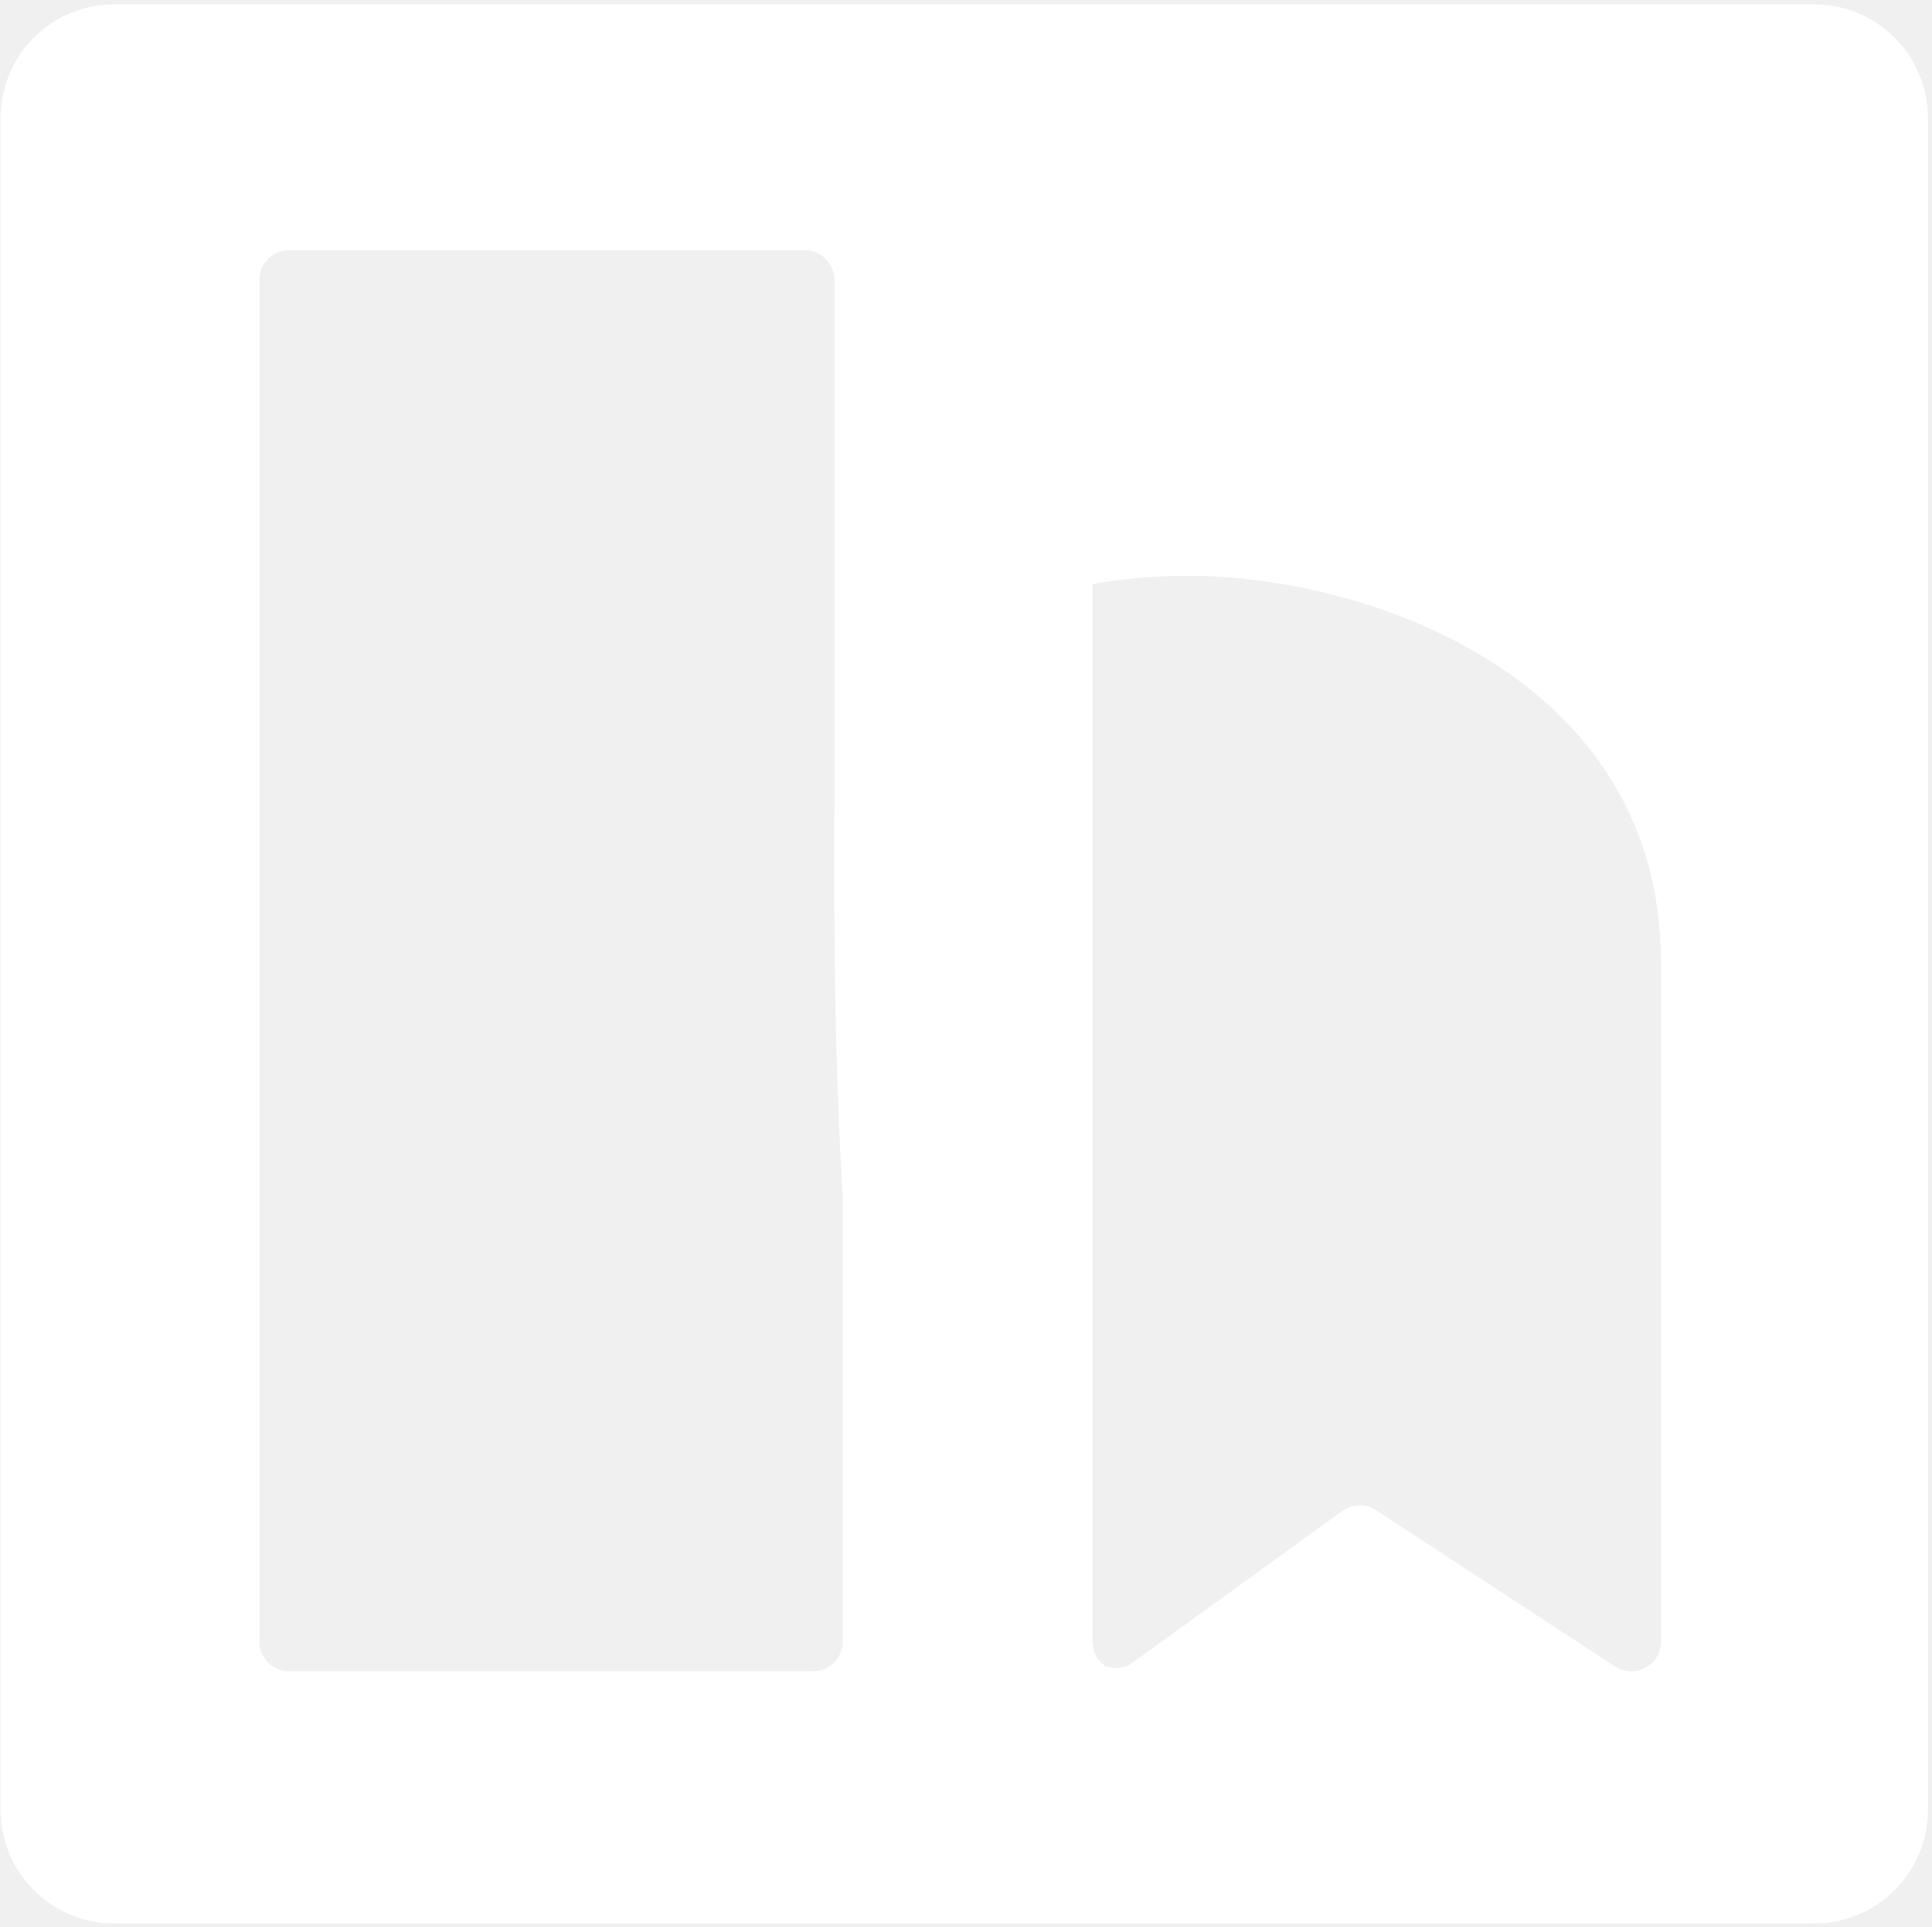
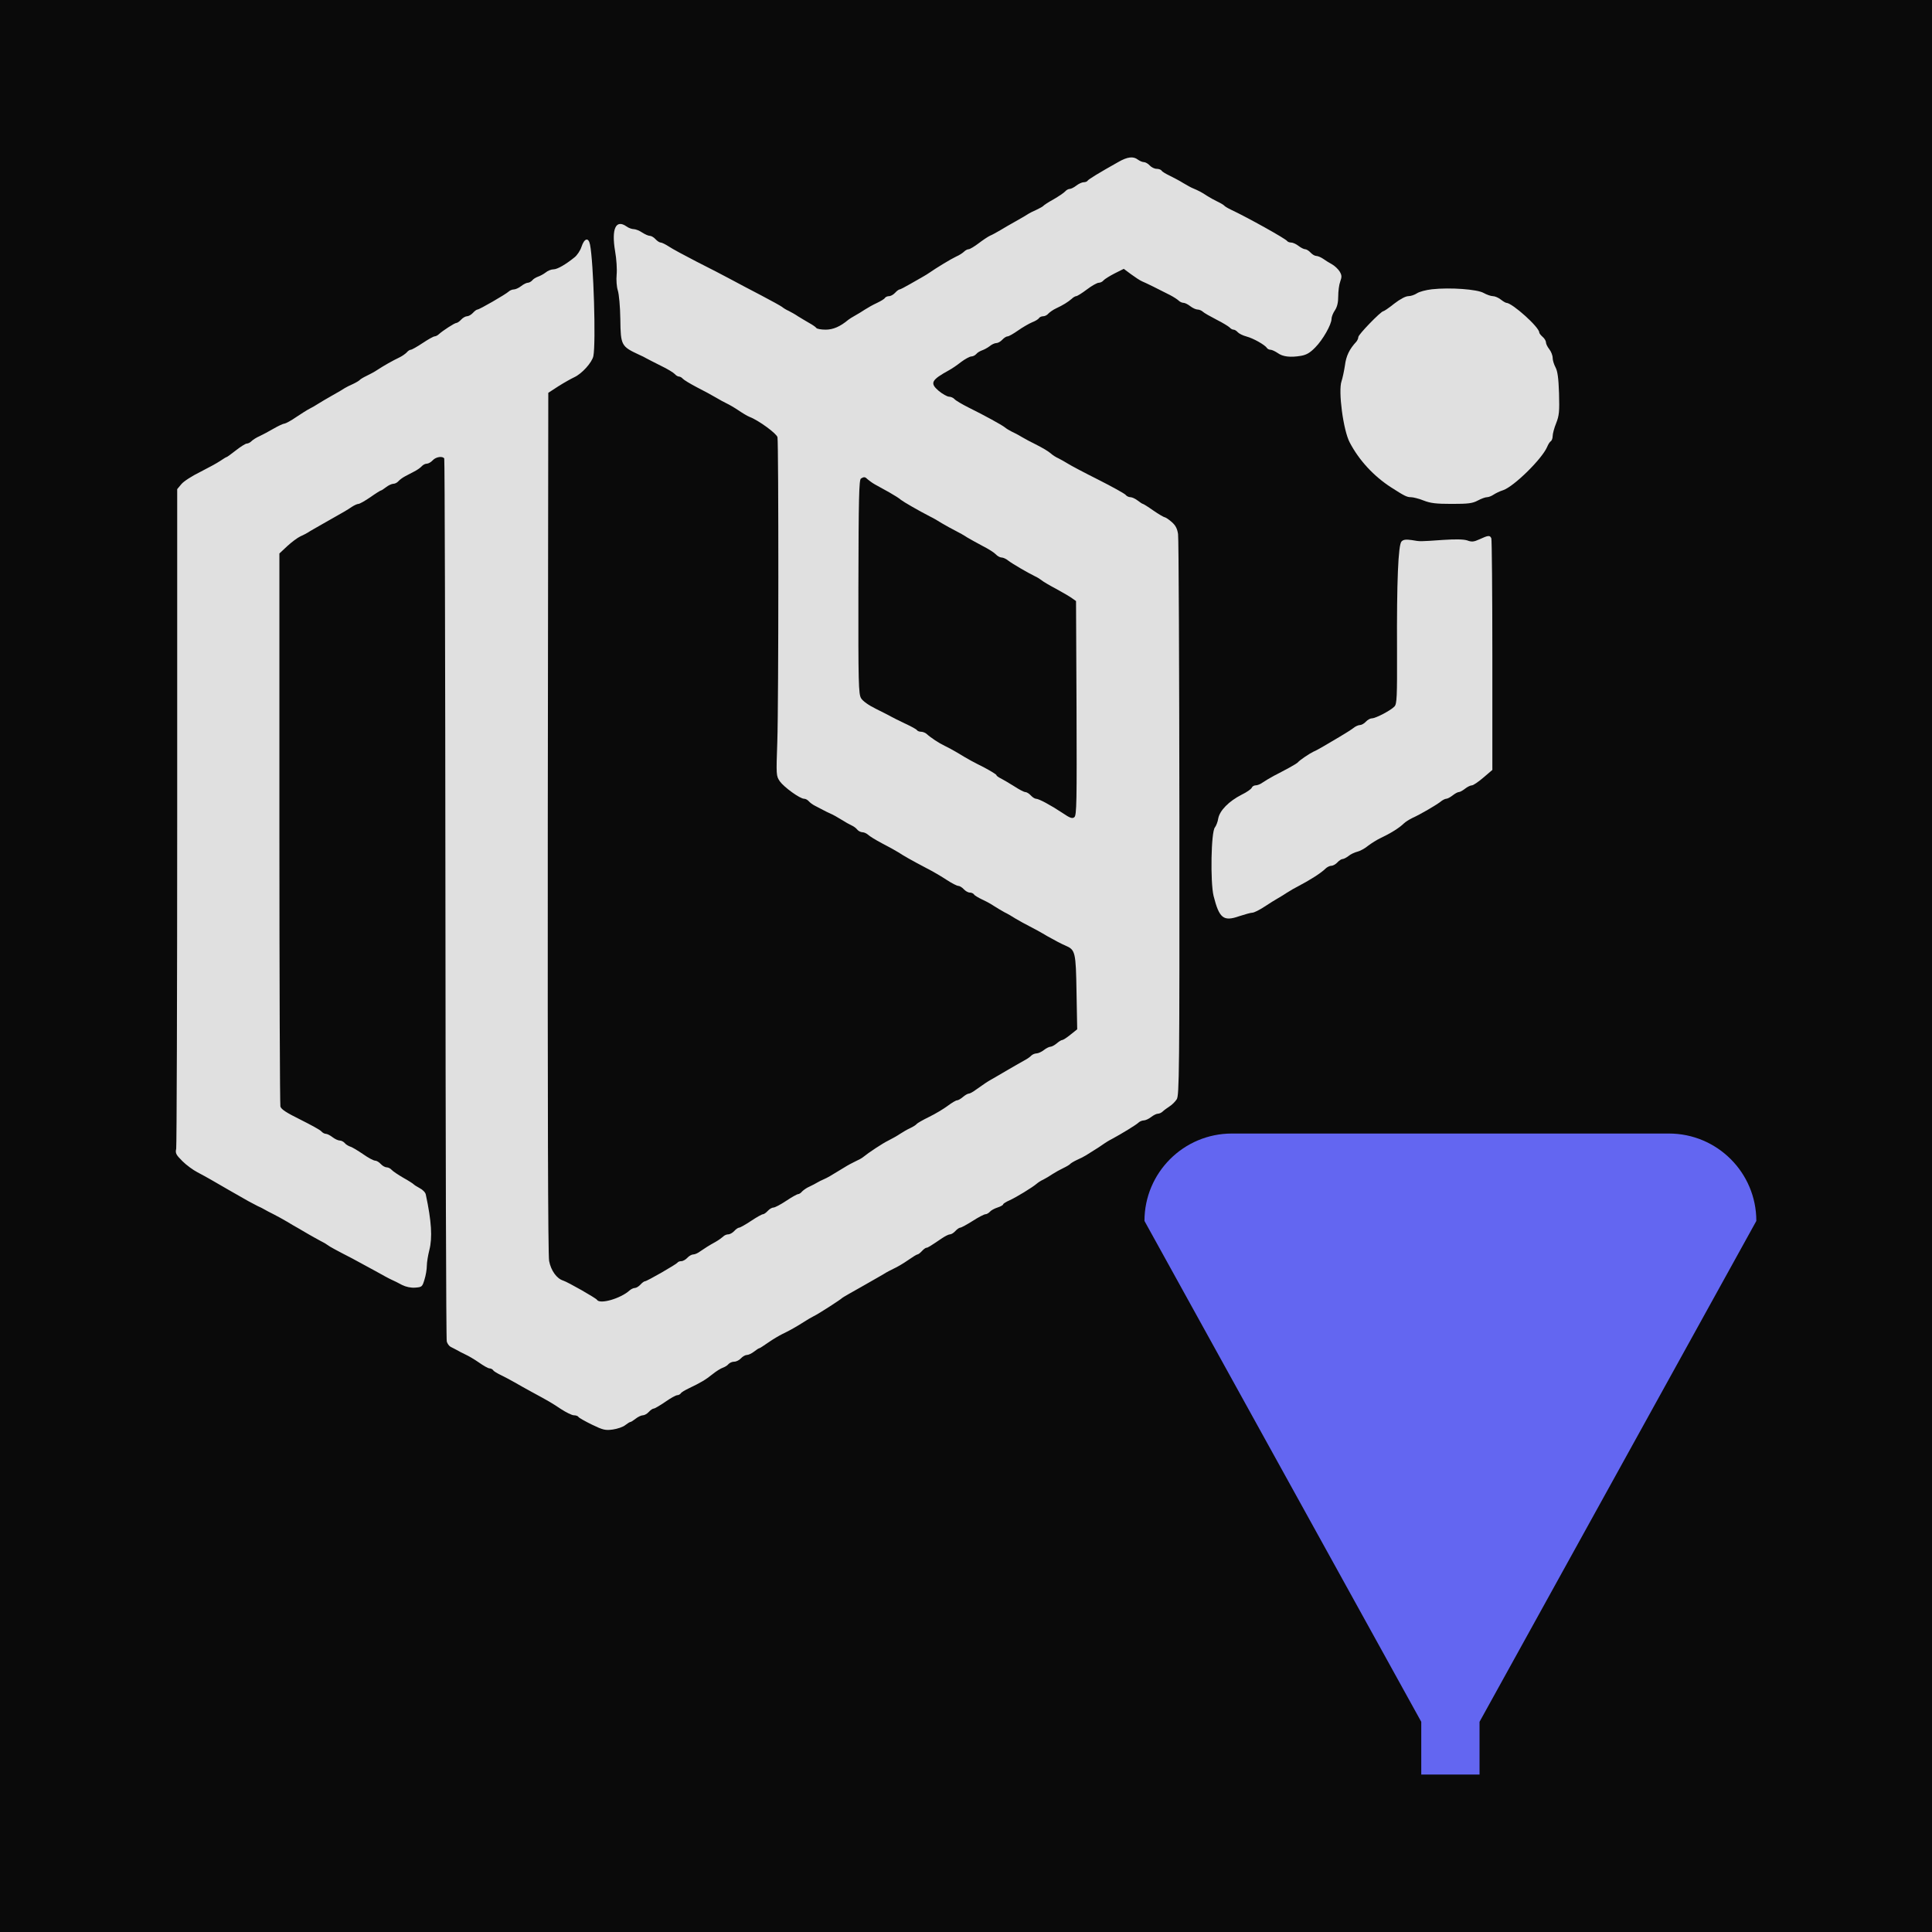
- <svg xmlns="http://www.w3.org/2000/svg" width="100%" height="100%" viewBox="0 0 355 354" version="1.1" xml:space="preserve" style="fill-rule:evenodd;clip-rule:evenodd;stroke-linejoin:round;stroke-miterlimit:2;">
-   <g transform="matrix(1,0,0,1,-232,-118)">
-     <path d="M565.33,118.79L253.02,118.79C241.46,118.79 232.09,128.16 232.09,139.72L232.09,450.44C232.09,462 241.46,471.37 253.02,471.37L565.33,471.37C576.89,471.37 586.26,462 586.26,450.44L586.26,139.72C586.26,128.16 576.89,118.79 565.33,118.79ZM386.85,419.57C386.85,422.58 384.4,425.03 381.39,425.03L285.11,425.03C282.1,425.03 279.65,422.58 279.65,419.57L279.65,169.43C279.65,166.42 282.1,163.96 285.11,163.96L379.87,163.96C382.88,163.96 385.33,166.41 385.33,169.43L385.33,264.64C385.33,264.64 384.81,305.61 386.85,337.76L386.85,419.58L386.85,419.57ZM537.19,419.57C537.19,423.92 532.36,426.52 528.75,424.14L484.85,395.44C482.95,394.18 480.5,394.25 478.64,395.59L440.16,423.4C438.56,424.59 436.67,424.66 435.07,424.07C433.66,423.07 432.73,421.43 432.73,419.57L432.73,225.34C437.94,224.34 443.73,223.78 450.43,223.78C483.29,223.78 537.2,242.37 537.2,294.78L537.2,419.58L537.19,419.57Z" style="fill:#ffffff;fill-rule:nonzero;" />
+ <svg xmlns="http://www.w3.org/2000/svg" width="100%" height="100%" viewBox="0 0 512 512" role="img" aria-label="Jackdaw">
+   <rect width="512" height="512" fill="#0a0a0a" />
+   <g transform="translate(256 256) scale(0.96519) translate(-253 -256)">
+     <g transform="translate(0 0) scale(1)">
+       <g transform="translate(24 4) scale(.46)">
+         <g transform="translate(0 880) scale(0.1 -0.1)">
+           <path fill="#e0e0e0" d="M5888 8121 c-114 -64 -178 -103 -184 -112 -3 -5 -13 -9 -23 -9 -10 0 -30 -9 -44 -20 -14 -11 -32 -20 -40 -20 -8 0 -20 -7 -27 -15 -7 -8 -38 -29 -69 -47 -31 -17 -58 -35 -61 -39 -3 -4 -21 -14 -40 -23 -19 -8 -42 -20 -50 -25 -8 -6 -41 -25 -73 -43 -33 -18 -75 -43 -95 -55 -21 -12 -47 -27 -60 -32 -13 -6 -44 -27 -69 -46 -25 -19 -52 -35 -59 -35 -7 0 -19 -6 -27 -14 -8 -8 -29 -22 -48 -30 -30 -14 -119 -68 -159 -96 -8 -6 -25 -16 -37 -23 -12 -7 -47 -27 -77 -44 -31 -18 -60 -33 -64 -33 -5 0 -17 -9 -27 -20 -10 -11 -26 -20 -36 -20 -10 0 -21 -5 -25 -11 -3 -6 -25 -19 -48 -30 -22 -10 -54 -28 -71 -39 -16 -11 -43 -27 -59 -36 -16 -9 -34 -20 -40 -25 -49 -41 -91 -59 -136 -59 -27 0 -52 5 -55 10 -4 6 -23 19 -43 30 -20 12 -50 29 -67 40 -16 11 -41 25 -55 32 -14 6 -32 17 -40 24 -8 6 -64 37 -125 69 -60 31 -141 74 -180 95 -38 21 -130 68 -203 105 -72 37 -148 78 -167 91 -20 13 -42 24 -49 24 -7 0 -21 9 -31 20 -10 11 -25 20 -34 20 -9 0 -29 9 -46 20 -16 11 -39 20 -50 20 -11 0 -31 7 -43 16 -64 45 -91 -14 -68 -149 8 -45 12 -107 9 -138 -3 -33 0 -73 7 -95 7 -22 14 -96 15 -171 2 -158 5 -163 115 -214 14 -6 32 -15 40 -20 8 -5 47 -24 86 -44 40 -19 77 -42 84 -50 7 -8 18 -15 25 -15 7 0 17 -6 23 -13 6 -7 44 -30 84 -51 40 -20 91 -48 113 -61 22 -13 51 -29 64 -35 13 -6 45 -24 70 -41 25 -17 55 -35 68 -40 53 -20 161 -99 166 -121 7 -36 7 -1590 -1 -1817 -7 -201 -7 -204 15 -237 25 -35 120 -104 145 -104 9 0 21 -7 28 -15 7 -8 24 -21 39 -28 14 -7 35 -18 46 -24 11 -6 31 -16 45 -22 14 -6 43 -22 65 -36 22 -14 49 -29 60 -34 12 -5 27 -16 34 -25 7 -9 22 -16 32 -16 9 0 24 -7 33 -15 8 -8 45 -31 83 -51 37 -19 82 -44 98 -54 37 -24 72 -44 165 -93 40 -20 95 -53 124 -72 29 -19 60 -35 68 -35 8 0 23 -9 33 -20 10 -11 26 -20 36 -20 10 0 21 -5 25 -11 3 -6 25 -19 48 -30 22 -10 55 -28 71 -39 17 -11 44 -27 60 -36 17 -8 48 -26 70 -40 22 -13 58 -33 80 -44 22 -11 72 -38 110 -61 39 -22 86 -47 106 -55 60 -26 63 -36 67 -280 l4 -220 -40 -32 c-22 -18 -44 -32 -49 -32 -6 0 -20 -9 -33 -20 -13 -11 -30 -20 -37 -20 -8 0 -26 -9 -40 -20 -14 -11 -34 -20 -44 -20 -9 0 -24 -6 -31 -13 -7 -8 -25 -20 -40 -28 -14 -8 -61 -34 -103 -59 -42 -25 -86 -50 -98 -57 -23 -13 -39 -24 -90 -60 -17 -13 -36 -23 -42 -23 -7 0 -22 -9 -35 -20 -13 -11 -28 -20 -35 -20 -7 0 -32 -15 -56 -33 -24 -18 -74 -48 -111 -66 -37 -18 -70 -37 -74 -42 -3 -5 -20 -16 -37 -24 -18 -8 -45 -24 -62 -35 -16 -11 -48 -29 -70 -40 -35 -17 -118 -72 -151 -99 -7 -6 -27 -17 -45 -25 -19 -9 -49 -25 -66 -36 -85 -52 -100 -61 -123 -71 -14 -6 -32 -15 -40 -20 -8 -5 -29 -16 -46 -24 -17 -7 -36 -21 -44 -29 -7 -9 -18 -16 -24 -16 -6 0 -38 -18 -71 -40 -33 -22 -67 -40 -76 -40 -9 0 -24 -9 -34 -20 -10 -11 -23 -20 -29 -20 -6 0 -38 -18 -71 -40 -33 -22 -65 -40 -71 -40 -6 0 -19 -9 -29 -20 -10 -11 -26 -20 -36 -20 -10 0 -24 -6 -31 -14 -8 -7 -27 -21 -43 -30 -40 -22 -65 -38 -94 -58 -13 -10 -31 -18 -41 -18 -9 0 -25 -9 -35 -20 -10 -11 -26 -20 -36 -20 -10 0 -20 -4 -23 -9 -7 -10 -182 -111 -194 -111 -5 0 -17 -9 -27 -20 -10 -11 -25 -20 -33 -20 -9 0 -23 -7 -32 -15 -53 -48 -177 -84 -194 -56 -7 11 -174 106 -202 115 -39 12 -73 60 -84 117 -7 35 -9 931 -8 2618 l3 2564 60 39 c33 21 76 45 95 54 46 21 106 88 114 126 16 79 1 565 -20 666 -9 45 -34 38 -51 -14 -7 -22 -26 -50 -41 -62 -53 -43 -103 -72 -126 -72 -13 0 -34 -8 -47 -19 -13 -10 -34 -21 -46 -25 -11 -4 -27 -13 -33 -21 -7 -8 -19 -15 -27 -15 -8 0 -26 -9 -40 -20 -14 -11 -34 -20 -44 -20 -9 0 -24 -6 -31 -13 -17 -16 -174 -107 -186 -107 -5 0 -17 -9 -27 -20 -10 -11 -26 -20 -35 -20 -9 0 -25 -9 -35 -20 -10 -11 -23 -20 -29 -20 -10 0 -81 -46 -104 -67 -7 -7 -19 -13 -25 -13 -7 0 -39 -18 -72 -40 -33 -22 -65 -40 -71 -40 -6 0 -17 -7 -24 -16 -8 -8 -27 -22 -44 -30 -40 -19 -93 -49 -131 -74 -16 -11 -46 -27 -65 -36 -19 -9 -37 -20 -40 -24 -3 -4 -21 -15 -40 -24 -19 -8 -42 -20 -50 -25 -8 -6 -41 -25 -73 -43 -32 -18 -71 -41 -85 -50 -15 -10 -38 -23 -52 -30 -14 -7 -50 -30 -80 -50 -30 -21 -62 -38 -70 -39 -8 0 -37 -14 -65 -30 -27 -16 -65 -36 -84 -45 -19 -8 -40 -22 -48 -30 -8 -8 -20 -14 -28 -14 -7 0 -36 -18 -64 -40 -28 -22 -53 -40 -55 -40 -3 0 -21 -11 -40 -24 -19 -13 -73 -42 -120 -66 -47 -23 -97 -55 -111 -72 l-25 -30 0 -1953 c0 -1074 -3 -1967 -6 -1984 -6 -27 -1 -36 37 -74 24 -24 64 -53 89 -66 25 -13 61 -33 82 -45 37 -22 170 -98 223 -128 17 -9 41 -22 55 -29 14 -6 32 -15 40 -20 8 -5 33 -18 55 -29 22 -11 58 -31 80 -44 22 -13 51 -31 65 -38 14 -8 43 -25 65 -38 22 -13 54 -30 70 -39 17 -8 35 -19 40 -23 6 -5 26 -17 45 -27 19 -11 67 -35 105 -55 39 -21 102 -55 140 -76 39 -22 81 -45 95 -51 14 -6 42 -20 62 -31 24 -12 53 -18 79 -16 40 3 42 5 55 48 8 25 14 62 14 82 0 20 7 63 15 94 19 74 13 173 -21 331 -2 13 -19 30 -37 39 -17 9 -34 20 -37 24 -3 3 -30 21 -61 38 -31 18 -62 39 -69 47 -7 8 -20 15 -30 15 -9 0 -25 9 -35 20 -10 11 -25 20 -34 20 -9 0 -41 17 -72 39 -31 21 -65 42 -77 45 -11 4 -26 13 -32 21 -7 8 -20 15 -30 15 -9 0 -29 9 -43 20 -14 11 -32 20 -40 20 -8 0 -20 7 -27 15 -6 8 -63 39 -125 70 -83 41 -114 61 -119 78 -3 12 -6 760 -6 1661 l0 1640 47 44 c26 24 61 50 78 58 16 7 37 18 45 23 8 6 56 33 105 61 120 68 126 71 157 92 15 10 33 18 40 18 7 0 39 18 71 40 31 22 60 40 63 40 3 0 17 9 31 20 14 11 34 20 43 20 10 0 23 7 30 15 7 8 24 21 39 29 14 7 40 21 57 30 18 9 37 23 44 31 7 8 20 15 30 15 9 0 25 9 35 20 19 21 59 27 69 11 3 -5 6 -1187 7 -2628 1 -1440 4 -2629 8 -2642 3 -13 14 -28 24 -33 9 -4 25 -13 35 -18 9 -6 32 -17 50 -26 18 -8 56 -30 83 -49 27 -19 55 -35 63 -35 8 0 18 -5 22 -11 3 -6 25 -19 48 -30 22 -11 59 -30 81 -43 22 -13 67 -38 100 -56 105 -57 119 -65 176 -103 31 -20 65 -37 77 -37 11 0 24 -4 27 -10 3 -5 40 -26 81 -46 66 -32 80 -35 124 -29 27 4 61 15 74 26 13 10 27 19 31 19 4 0 18 9 32 20 14 11 33 20 43 20 9 0 25 9 35 20 10 11 23 20 29 20 6 0 37 18 69 40 31 22 64 40 72 40 7 0 17 5 21 11 3 6 25 19 48 30 73 35 100 51 141 84 22 18 50 35 62 39 11 4 27 13 33 21 7 8 22 15 35 15 12 0 30 9 40 20 10 11 26 20 35 20 10 0 29 9 43 20 14 11 28 20 31 20 3 0 28 16 55 35 27 19 65 41 83 50 41 19 93 49 133 75 17 11 41 25 55 32 26 12 161 99 170 109 3 3 59 35 125 72 66 38 127 72 135 78 8 5 30 16 48 25 18 8 56 30 83 49 27 19 53 35 57 35 5 0 17 9 27 20 10 11 22 20 27 20 8 0 21 8 95 58 18 12 38 22 46 22 8 0 22 9 32 20 10 11 23 20 29 20 6 0 39 18 74 40 34 22 69 40 76 40 8 0 19 7 26 14 6 8 27 20 46 26 19 6 34 15 34 19 0 4 17 15 38 24 40 18 138 78 162 99 8 7 26 19 40 25 14 7 39 22 55 33 17 11 46 27 65 36 19 9 37 20 40 24 3 4 21 15 40 24 19 8 44 21 55 28 62 38 101 64 110 71 6 4 24 16 42 25 58 31 148 86 161 99 7 7 22 13 31 13 10 0 30 9 44 20 14 11 32 20 40 20 9 0 22 6 29 13 7 7 25 20 40 30 15 9 35 29 44 43 15 23 17 156 16 1677 -1 908 -4 1672 -8 1697 -5 33 -15 52 -38 72 -17 15 -35 27 -41 28 -5 0 -36 18 -68 40 -31 22 -60 40 -63 40 -3 0 -17 9 -31 20 -14 11 -34 20 -43 20 -10 0 -23 6 -29 14 -7 8 -81 49 -164 91 -84 42 -165 85 -182 96 -16 10 -41 24 -55 31 -14 6 -33 18 -43 27 -20 17 -47 33 -102 61 -22 11 -48 24 -57 30 -10 5 -26 15 -35 20 -10 6 -29 15 -43 22 -14 7 -32 18 -40 25 -19 15 -121 71 -216 118 -40 20 -77 42 -84 50 -7 8 -22 15 -34 15 -11 1 -38 16 -60 34 -55 47 -46 65 63 125 15 8 46 29 70 48 24 18 52 33 61 33 10 0 23 7 30 15 6 8 22 17 33 21 12 4 33 15 46 25 13 11 31 19 41 19 9 0 25 9 35 20 10 11 24 20 32 20 7 0 35 16 62 35 27 19 65 41 84 49 19 7 38 19 41 25 4 6 15 11 25 11 10 0 24 7 31 16 8 8 27 22 44 30 45 21 73 39 94 57 10 10 23 17 28 17 6 0 35 18 64 40 29 22 61 40 71 40 9 0 22 6 28 14 7 8 36 26 67 42 l54 27 43 -32 c23 -17 53 -37 67 -43 24 -10 91 -43 167 -82 21 -11 44 -26 51 -33 7 -7 20 -13 29 -13 8 0 26 -9 40 -20 14 -11 34 -20 44 -20 9 0 24 -6 31 -13 7 -7 44 -28 81 -47 38 -19 73 -41 79 -47 6 -7 16 -13 23 -13 7 0 18 -7 25 -15 7 -8 30 -20 53 -26 41 -11 110 -50 122 -69 3 -5 13 -10 21 -10 8 0 27 -9 42 -19 31 -23 77 -28 141 -17 33 6 54 19 84 50 45 45 97 137 97 170 0 12 9 35 20 51 14 21 20 47 20 84 0 30 5 70 12 88 10 28 10 38 -4 61 -9 14 -29 33 -45 42 -15 8 -39 23 -53 33 -13 9 -32 17 -41 17 -9 0 -24 9 -34 20 -10 11 -25 20 -32 20 -8 0 -26 9 -40 20 -14 11 -34 20 -44 20 -10 0 -20 4 -24 9 -7 13 -237 141 -335 187 -19 9 -37 20 -40 24 -3 4 -21 15 -40 24 -19 9 -48 25 -65 36 -28 19 -49 30 -85 45 -8 3 -33 17 -55 30 -22 14 -59 33 -81 44 -23 11 -45 24 -48 30 -4 6 -17 11 -30 11 -13 0 -31 9 -41 20 -10 11 -26 20 -35 20 -9 0 -25 7 -36 15 -27 21 -62 17 -116 -14z m-1496 -1895 c8 -7 27 -21 43 -30 17 -9 55 -30 85 -47 30 -17 62 -37 70 -45 15 -12 105 -64 175 -100 17 -8 48 -26 70 -40 22 -13 58 -33 80 -44 22 -11 54 -29 70 -40 17 -10 58 -33 92 -51 34 -17 70 -40 79 -50 9 -10 25 -19 34 -19 10 0 28 -8 41 -19 25 -19 114 -71 159 -93 14 -6 32 -18 41 -25 8 -7 47 -30 85 -50 39 -21 81 -46 95 -56 l24 -17 3 -639 c2 -558 1 -640 -13 -651 -12 -10 -25 -6 -72 26 -71 47 -140 84 -157 84 -7 0 -21 9 -31 20 -10 11 -25 20 -33 20 -8 0 -38 16 -67 35 -29 18 -64 39 -78 46 -15 7 -27 16 -27 20 0 4 -33 24 -72 45 -73 37 -89 45 -163 90 -22 13 -55 31 -74 40 -34 16 -84 49 -109 72 -7 6 -22 12 -32 12 -10 0 -21 4 -25 10 -3 5 -36 23 -73 40 -37 18 -74 36 -82 41 -8 5 -48 25 -88 45 -45 22 -80 47 -90 64 -15 25 -17 86 -16 665 1 531 4 639 15 646 19 12 25 11 41 -5z" />
+           <path fill="#e0e0e0" d="M7759 7361 c-36 -4 -76 -15 -89 -24 -14 -9 -36 -17 -51 -17 -16 0 -49 -17 -85 -45 -31 -25 -61 -45 -65 -45 -14 0 -149 -139 -149 -154 0 -8 -6 -21 -12 -28 -41 -44 -61 -85 -68 -142 -5 -33 -14 -75 -20 -93 -21 -58 10 -295 49 -367 56 -107 144 -201 246 -267 81 -52 95 -59 119 -59 14 0 48 -9 76 -20 41 -16 74 -20 168 -20 98 0 123 3 155 20 20 11 45 20 55 20 10 0 27 7 39 15 12 8 38 21 58 27 65 23 231 186 262 258 6 15 16 31 22 34 6 4 11 18 11 31 0 13 9 48 21 77 18 46 20 69 17 178 -3 92 -9 133 -21 155 -9 17 -17 42 -17 56 0 15 -9 38 -20 52 -11 14 -20 32 -20 41 0 9 -9 24 -20 33 -11 10 -20 21 -20 26 0 32 -161 176 -196 177 -5 0 -20 9 -34 20 -14 11 -35 20 -47 20 -12 0 -37 9 -55 19 -38 22 -200 34 -309 22z" />
+           <path fill="#e0e0e0" d="M8044 5869 c-35 -16 -47 -17 -74 -7 -22 7 -68 8 -144 3 -145 -10 -134 -10 -187 -1 -35 5 -50 3 -61 -8 -20 -20 -29 -241 -27 -650 1 -282 -1 -319 -15 -335 -21 -23 -112 -71 -135 -71 -10 0 -26 -9 -36 -20 -10 -11 -26 -20 -35 -20 -10 0 -28 -8 -41 -19 -13 -10 -50 -33 -82 -52 -33 -19 -75 -44 -95 -56 -21 -12 -47 -27 -60 -32 -25 -12 -84 -52 -92 -63 -3 -4 -27 -19 -53 -33 -26 -14 -67 -36 -91 -48 -24 -13 -54 -31 -67 -40 -13 -10 -32 -17 -42 -17 -9 0 -20 -6 -23 -14 -3 -8 -30 -27 -61 -42 -76 -39 -130 -94 -139 -141 -3 -21 -13 -45 -20 -54 -23 -26 -28 -326 -8 -409 34 -134 59 -154 153 -121 34 11 69 21 79 21 9 0 42 16 72 36 30 20 66 42 80 50 14 8 39 23 55 34 17 11 48 29 70 40 67 35 133 77 158 102 10 10 26 18 36 18 10 0 26 9 36 20 10 11 24 20 30 20 7 0 23 8 36 18 13 11 37 22 53 26 17 4 46 20 65 36 20 15 52 35 71 44 63 30 112 60 141 88 10 10 33 24 51 33 49 22 139 75 167 96 13 11 29 19 36 19 7 0 24 9 38 20 14 11 30 20 37 20 7 0 23 9 37 20 14 11 32 20 41 20 8 0 39 21 68 46 l54 46 0 683 c0 376 -3 690 -6 699 -8 20 -18 19 -70 -5z" />
+         </g>
+       </g>
+       <path fill="#6366f1" d="M326 302H446A24 24 0 0 1 470 326L386 478L302 326A24 24 0 0 1 326 302Z M412 372A26 26 0 1 1 360 372A26 26 0 1 1 412 372Z M378 398H394V478H378Z" />
+     </g>
  </g>
</svg>
